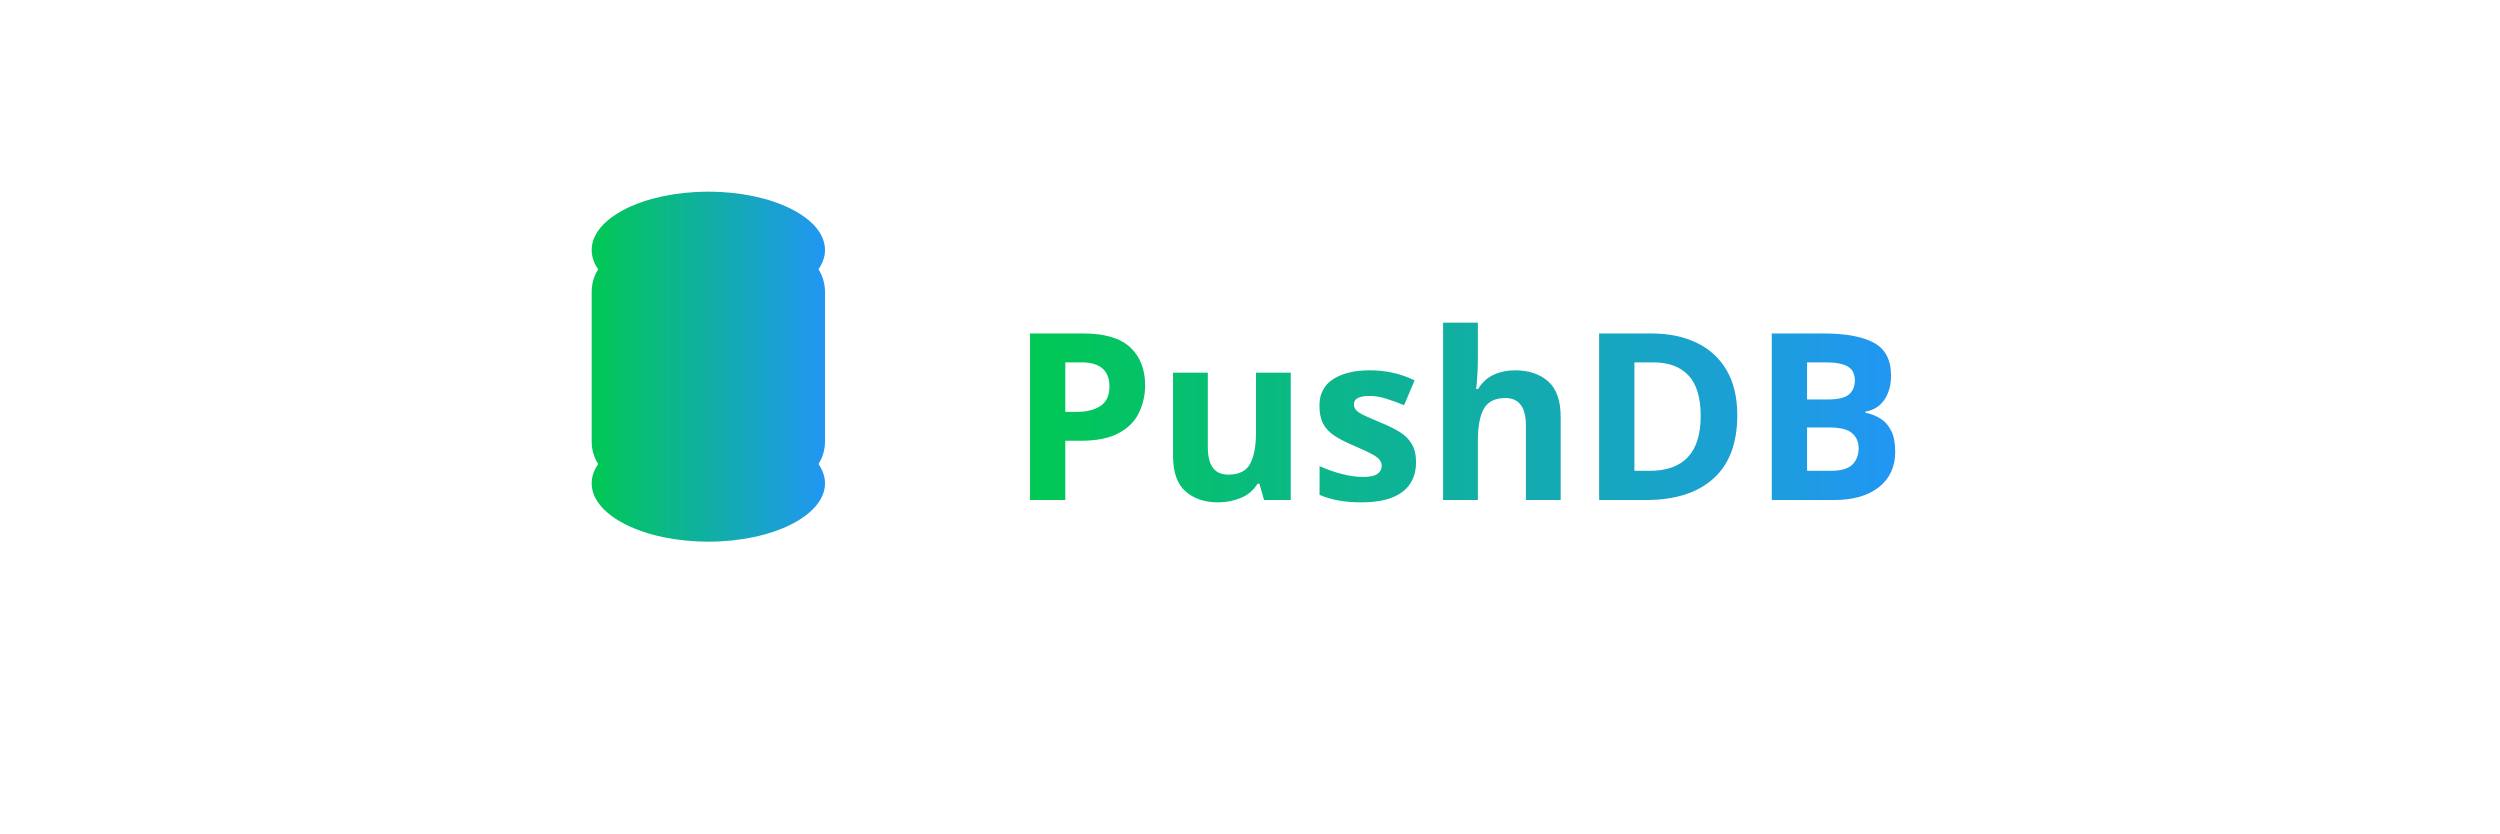
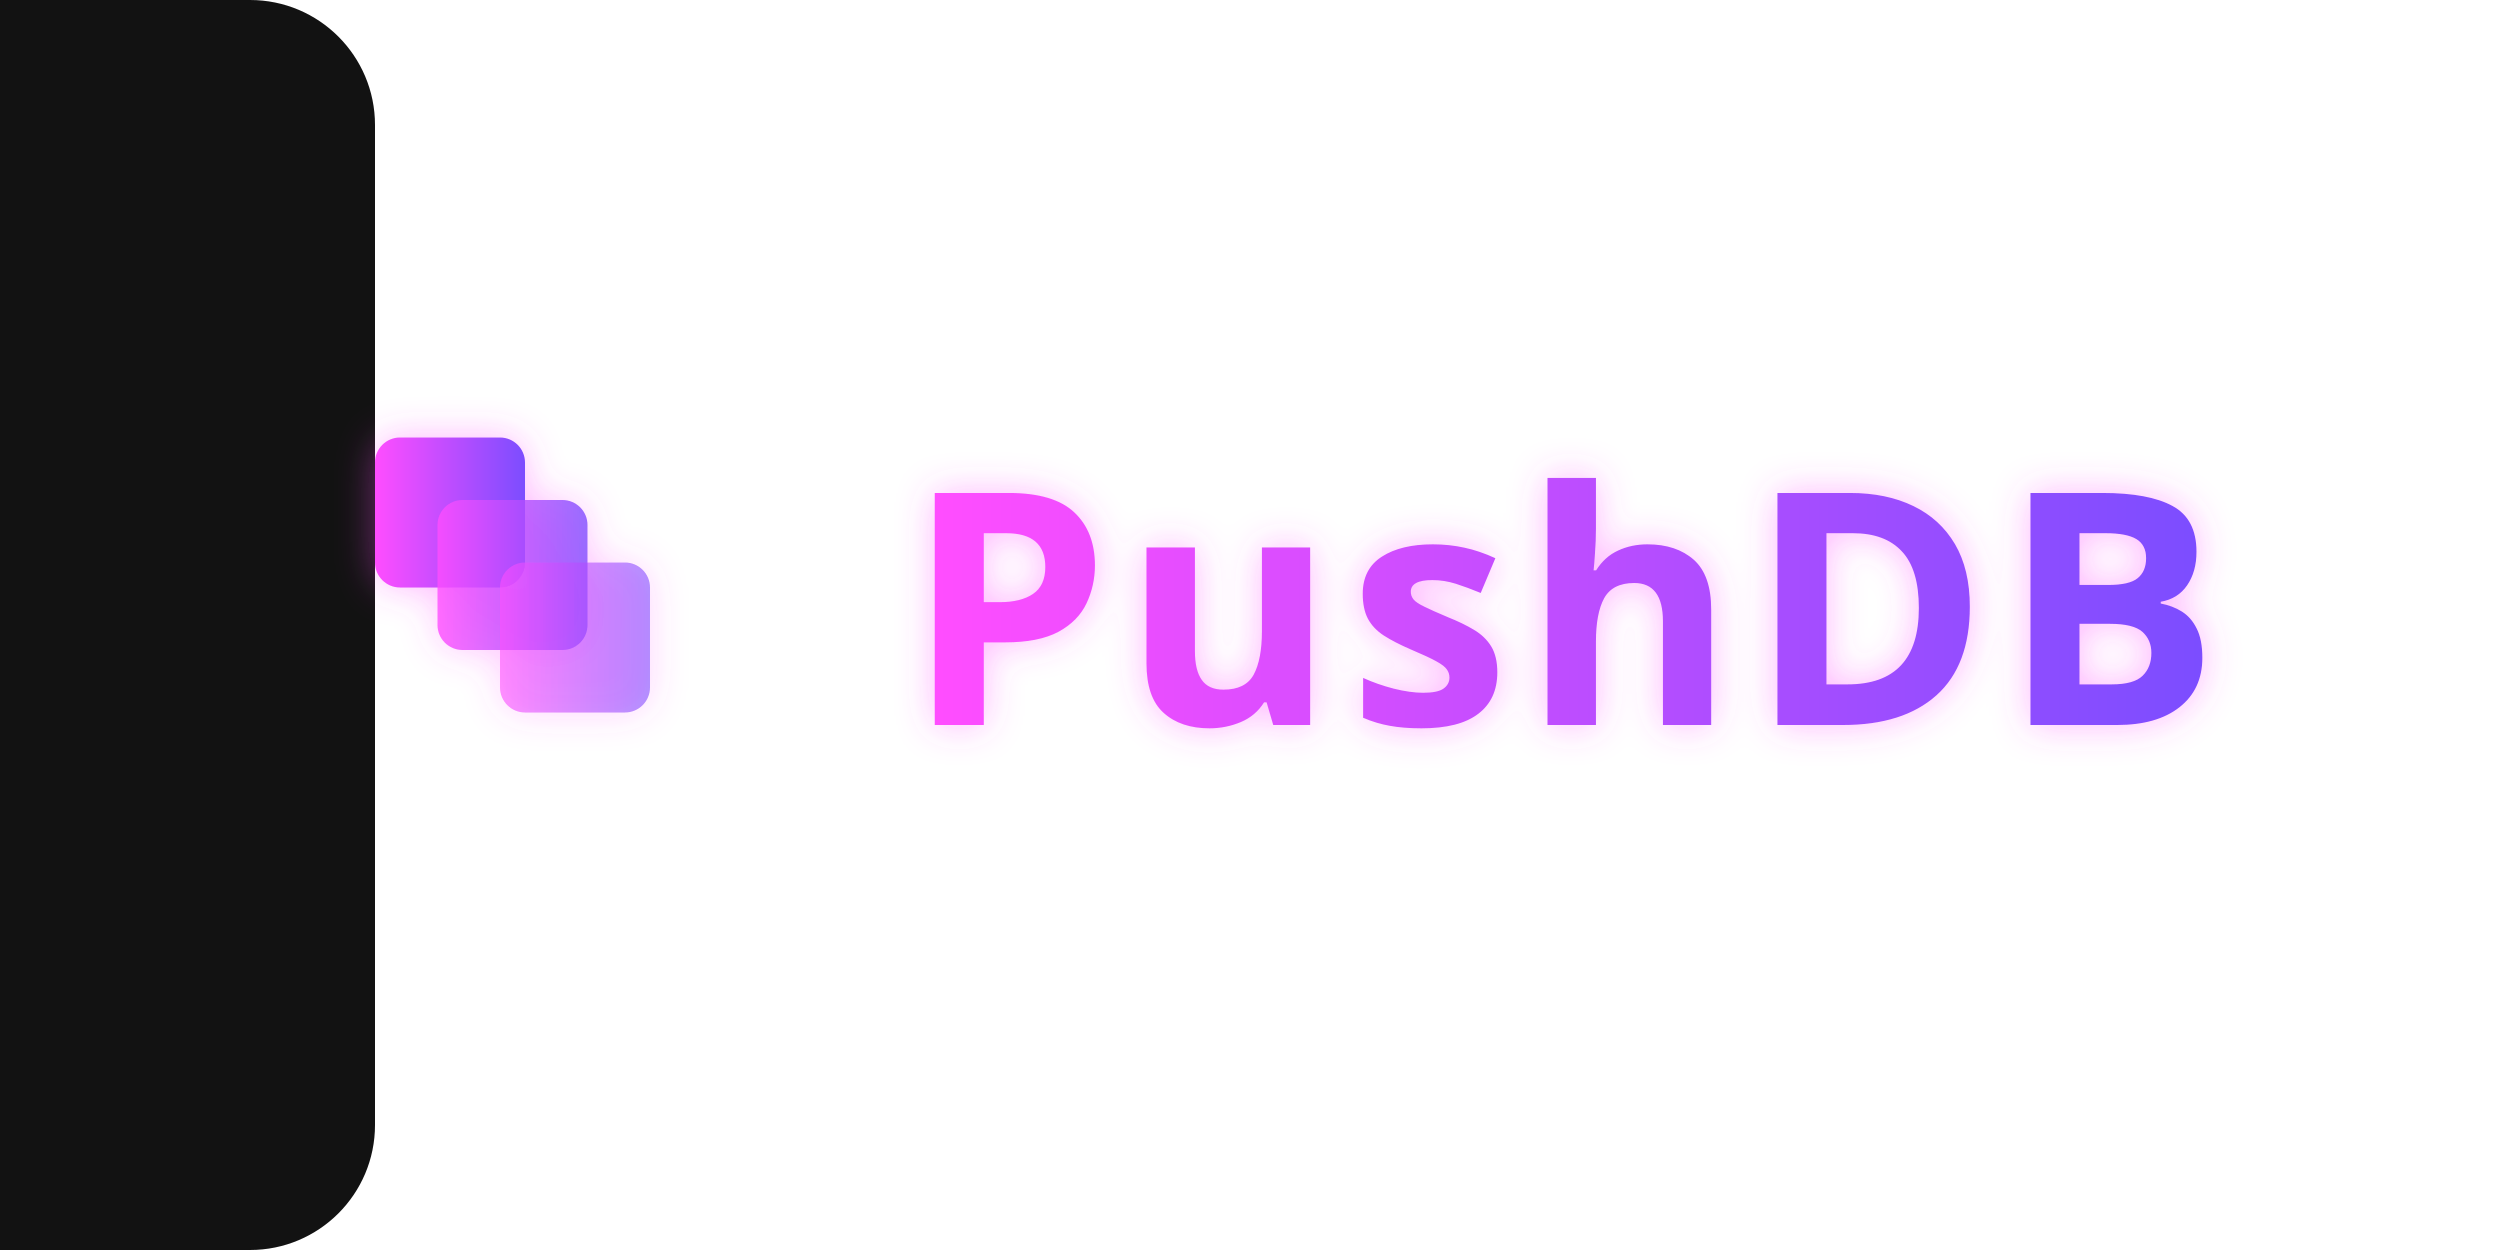
- <svg xmlns="http://www.w3.org/2000/svg" width="300" height="100" viewBox="0 0 300 100">
+ <svg xmlns="http://www.w3.org/2000/svg" width="200" height="100" viewBox="120 0 100 100">
  <defs>
-     <linearGradient id="greenBlue" x1="0%" y1="0%" x2="100%" y2="0%">
-       <stop offset="0%" style="stop-color:#00c853;" />
-       <stop offset="100%" style="stop-color:#2196f3;" />
+     <linearGradient id="neonGradient" x1="0%" y1="0%" x2="100%" y2="0%">
+       <stop offset="0%" stop-color="#ff4dff" />
+       <stop offset="100%" stop-color="#7c4dff" />
    </linearGradient>
+     <filter id="neonGlow" x="-50%" y="-50%" width="200%" height="200%">
+       <feDropShadow dx="0" dy="0" stdDeviation="1.5" flood-color="#ff4dff" flood-opacity="0.4" />
+     </filter>
  </defs>
-   <g transform="translate(150, 50)" text-anchor="middle" alignment-baseline="middle">
-     <g transform="translate(-65, -20)">
-       <ellipse cx="0" cy="0" rx="14" ry="7" fill="url(#greenBlue)" />
-       <rect x="-14" y="0" width="28" height="28" rx="5" fill="url(#greenBlue)" />
-       <ellipse cx="0" cy="28" rx="14" ry="7" fill="url(#greenBlue)" />
+   <rect width="100%" height="100%" fill="#121212" rx="10" />
+   <g transform="translate(160, 50)" text-anchor="middle" alignment-baseline="middle" filter="url(#neonGlow)">
+     <g transform="translate(-60, -15)">
+       <rect x="0" y="0" width="12" height="12" rx="2" fill="url(#neonGradient)" />
+       <rect x="5" y="5" width="12" height="12" rx="2" fill="url(#neonGradient)" opacity="0.8" />
+       <rect x="10" y="10" width="12" height="12" rx="2" fill="url(#neonGradient)" opacity="0.6" />
    </g>
-     <text x="25" y="10" font-family="Segoe UI, sans-serif" font-size="28" fill="url(#greenBlue)" font-weight="600">
+     <text x="35" y="8" font-family="Orbitron, sans-serif" font-size="26" fill="url(#neonGradient)" font-weight="700" letter-spacing="1">
      PushDB
    </text>
  </g>
</svg>
